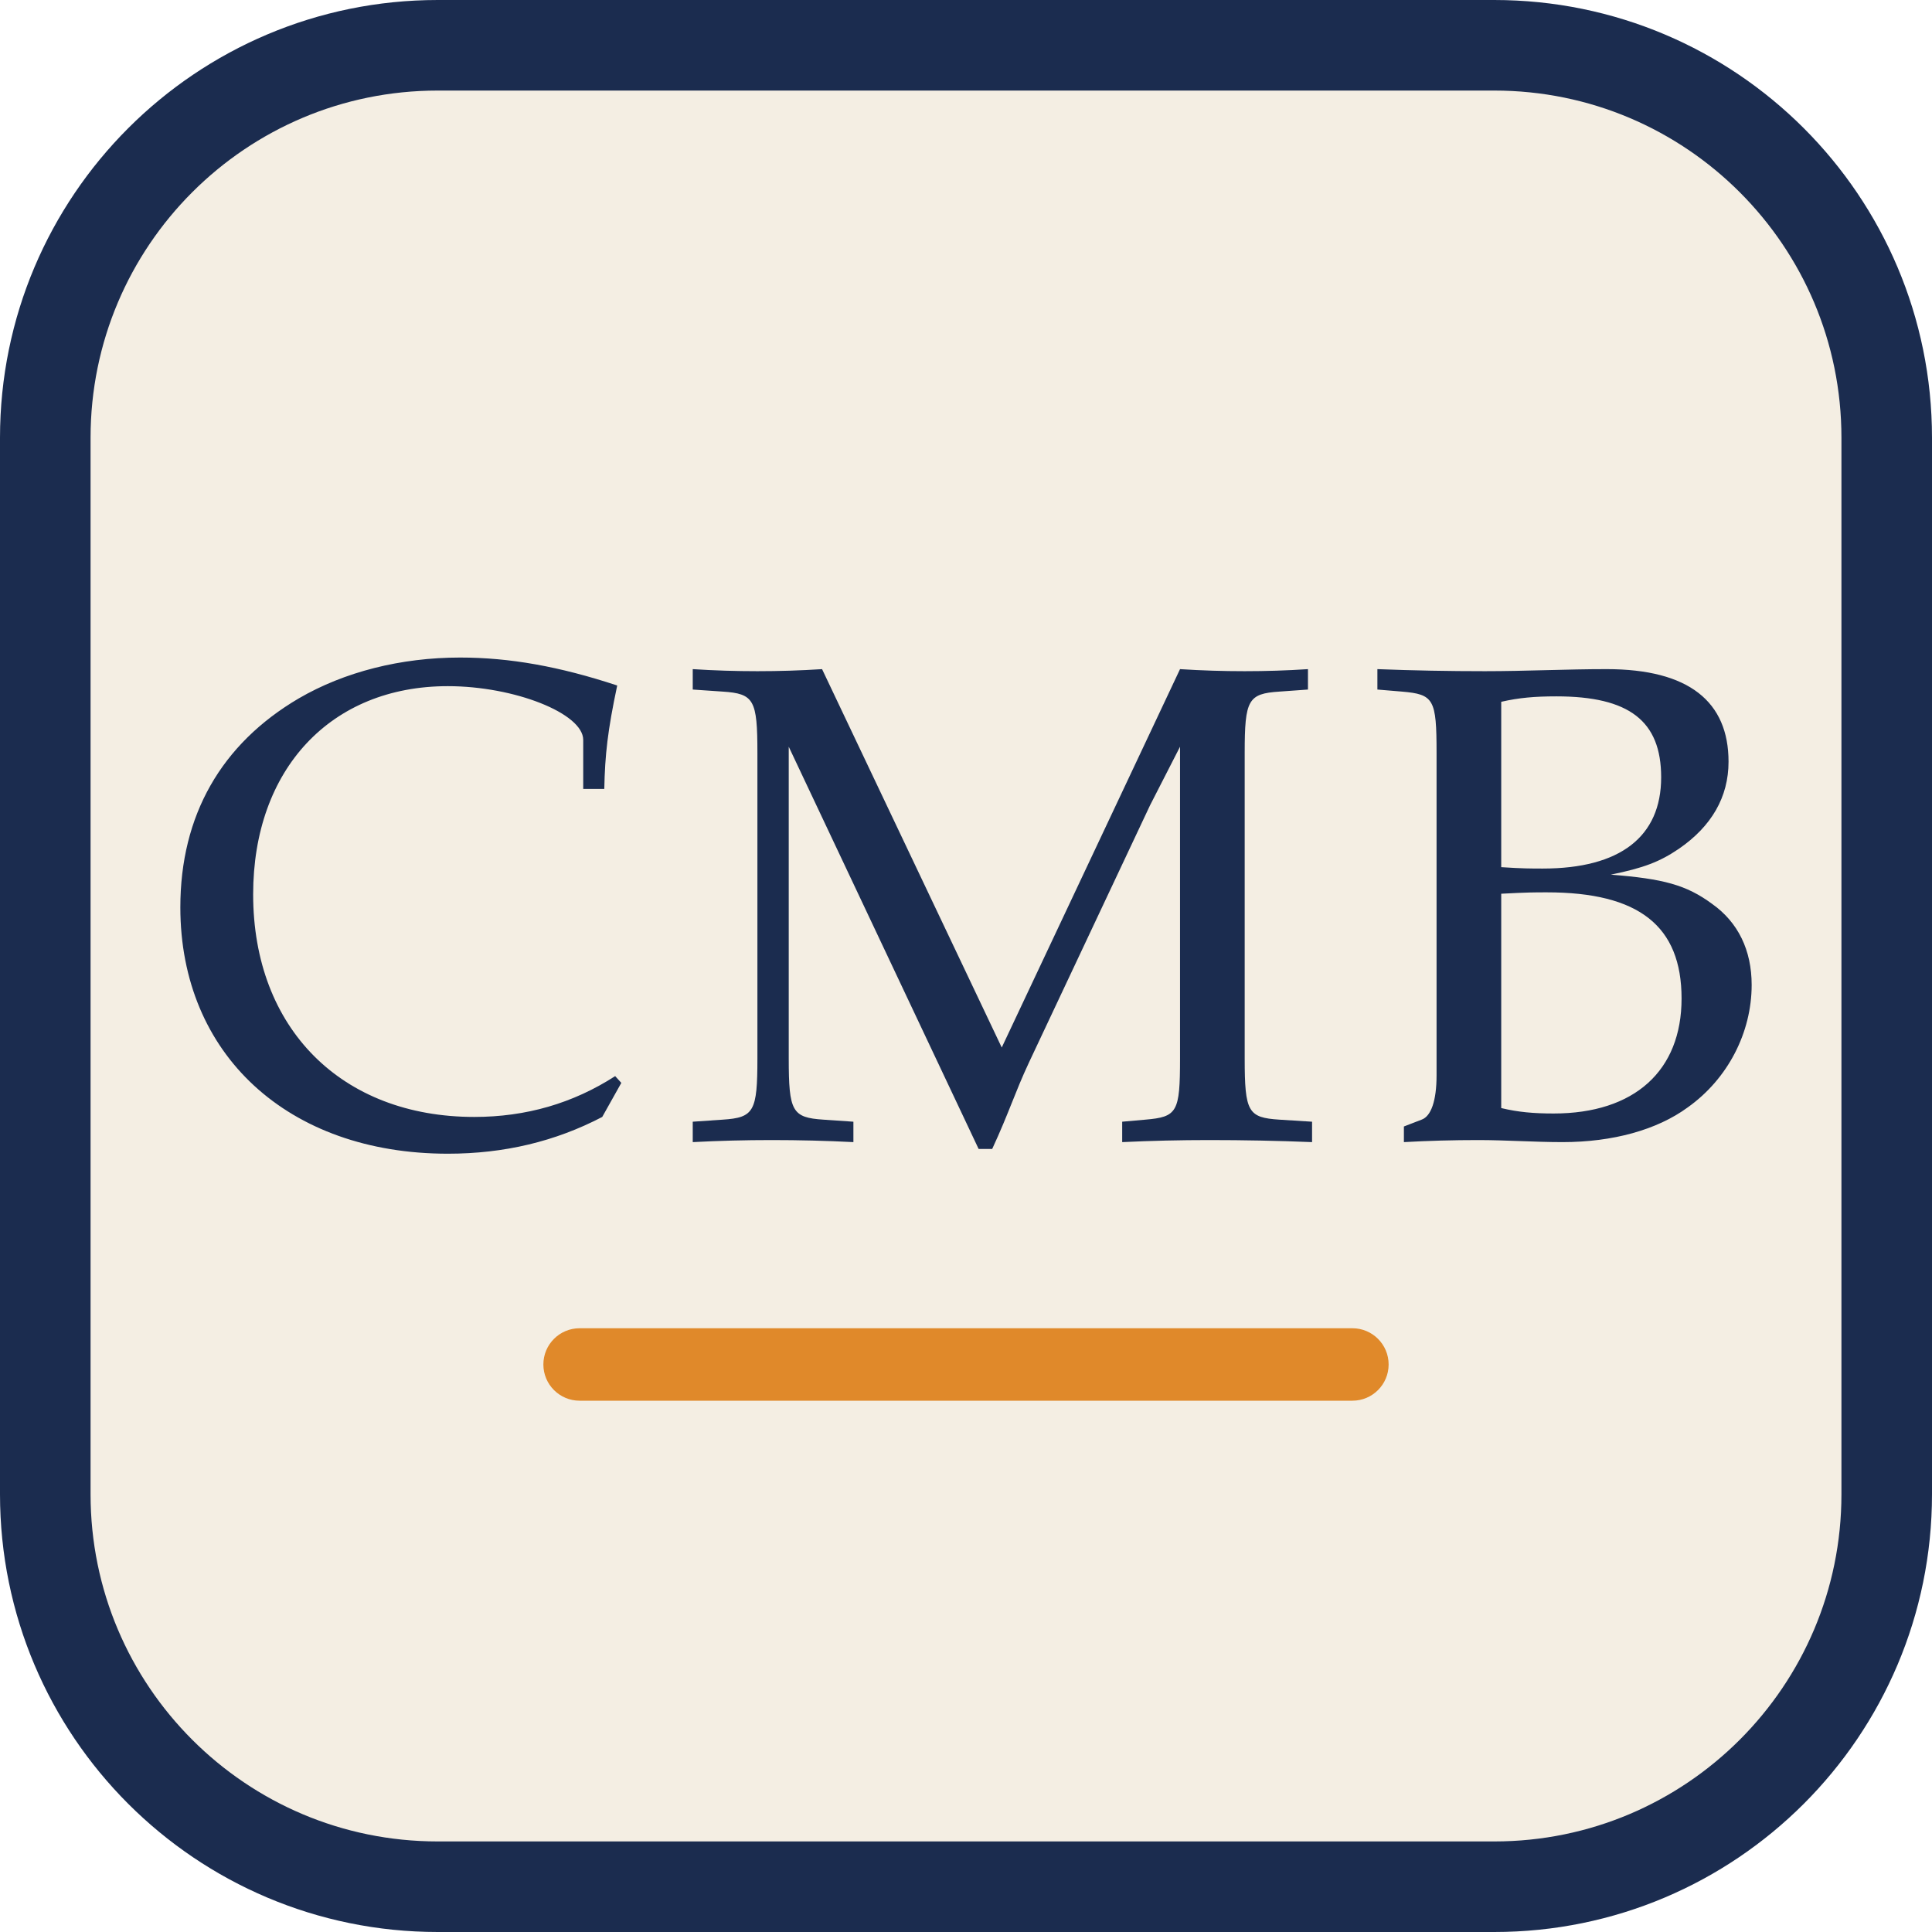
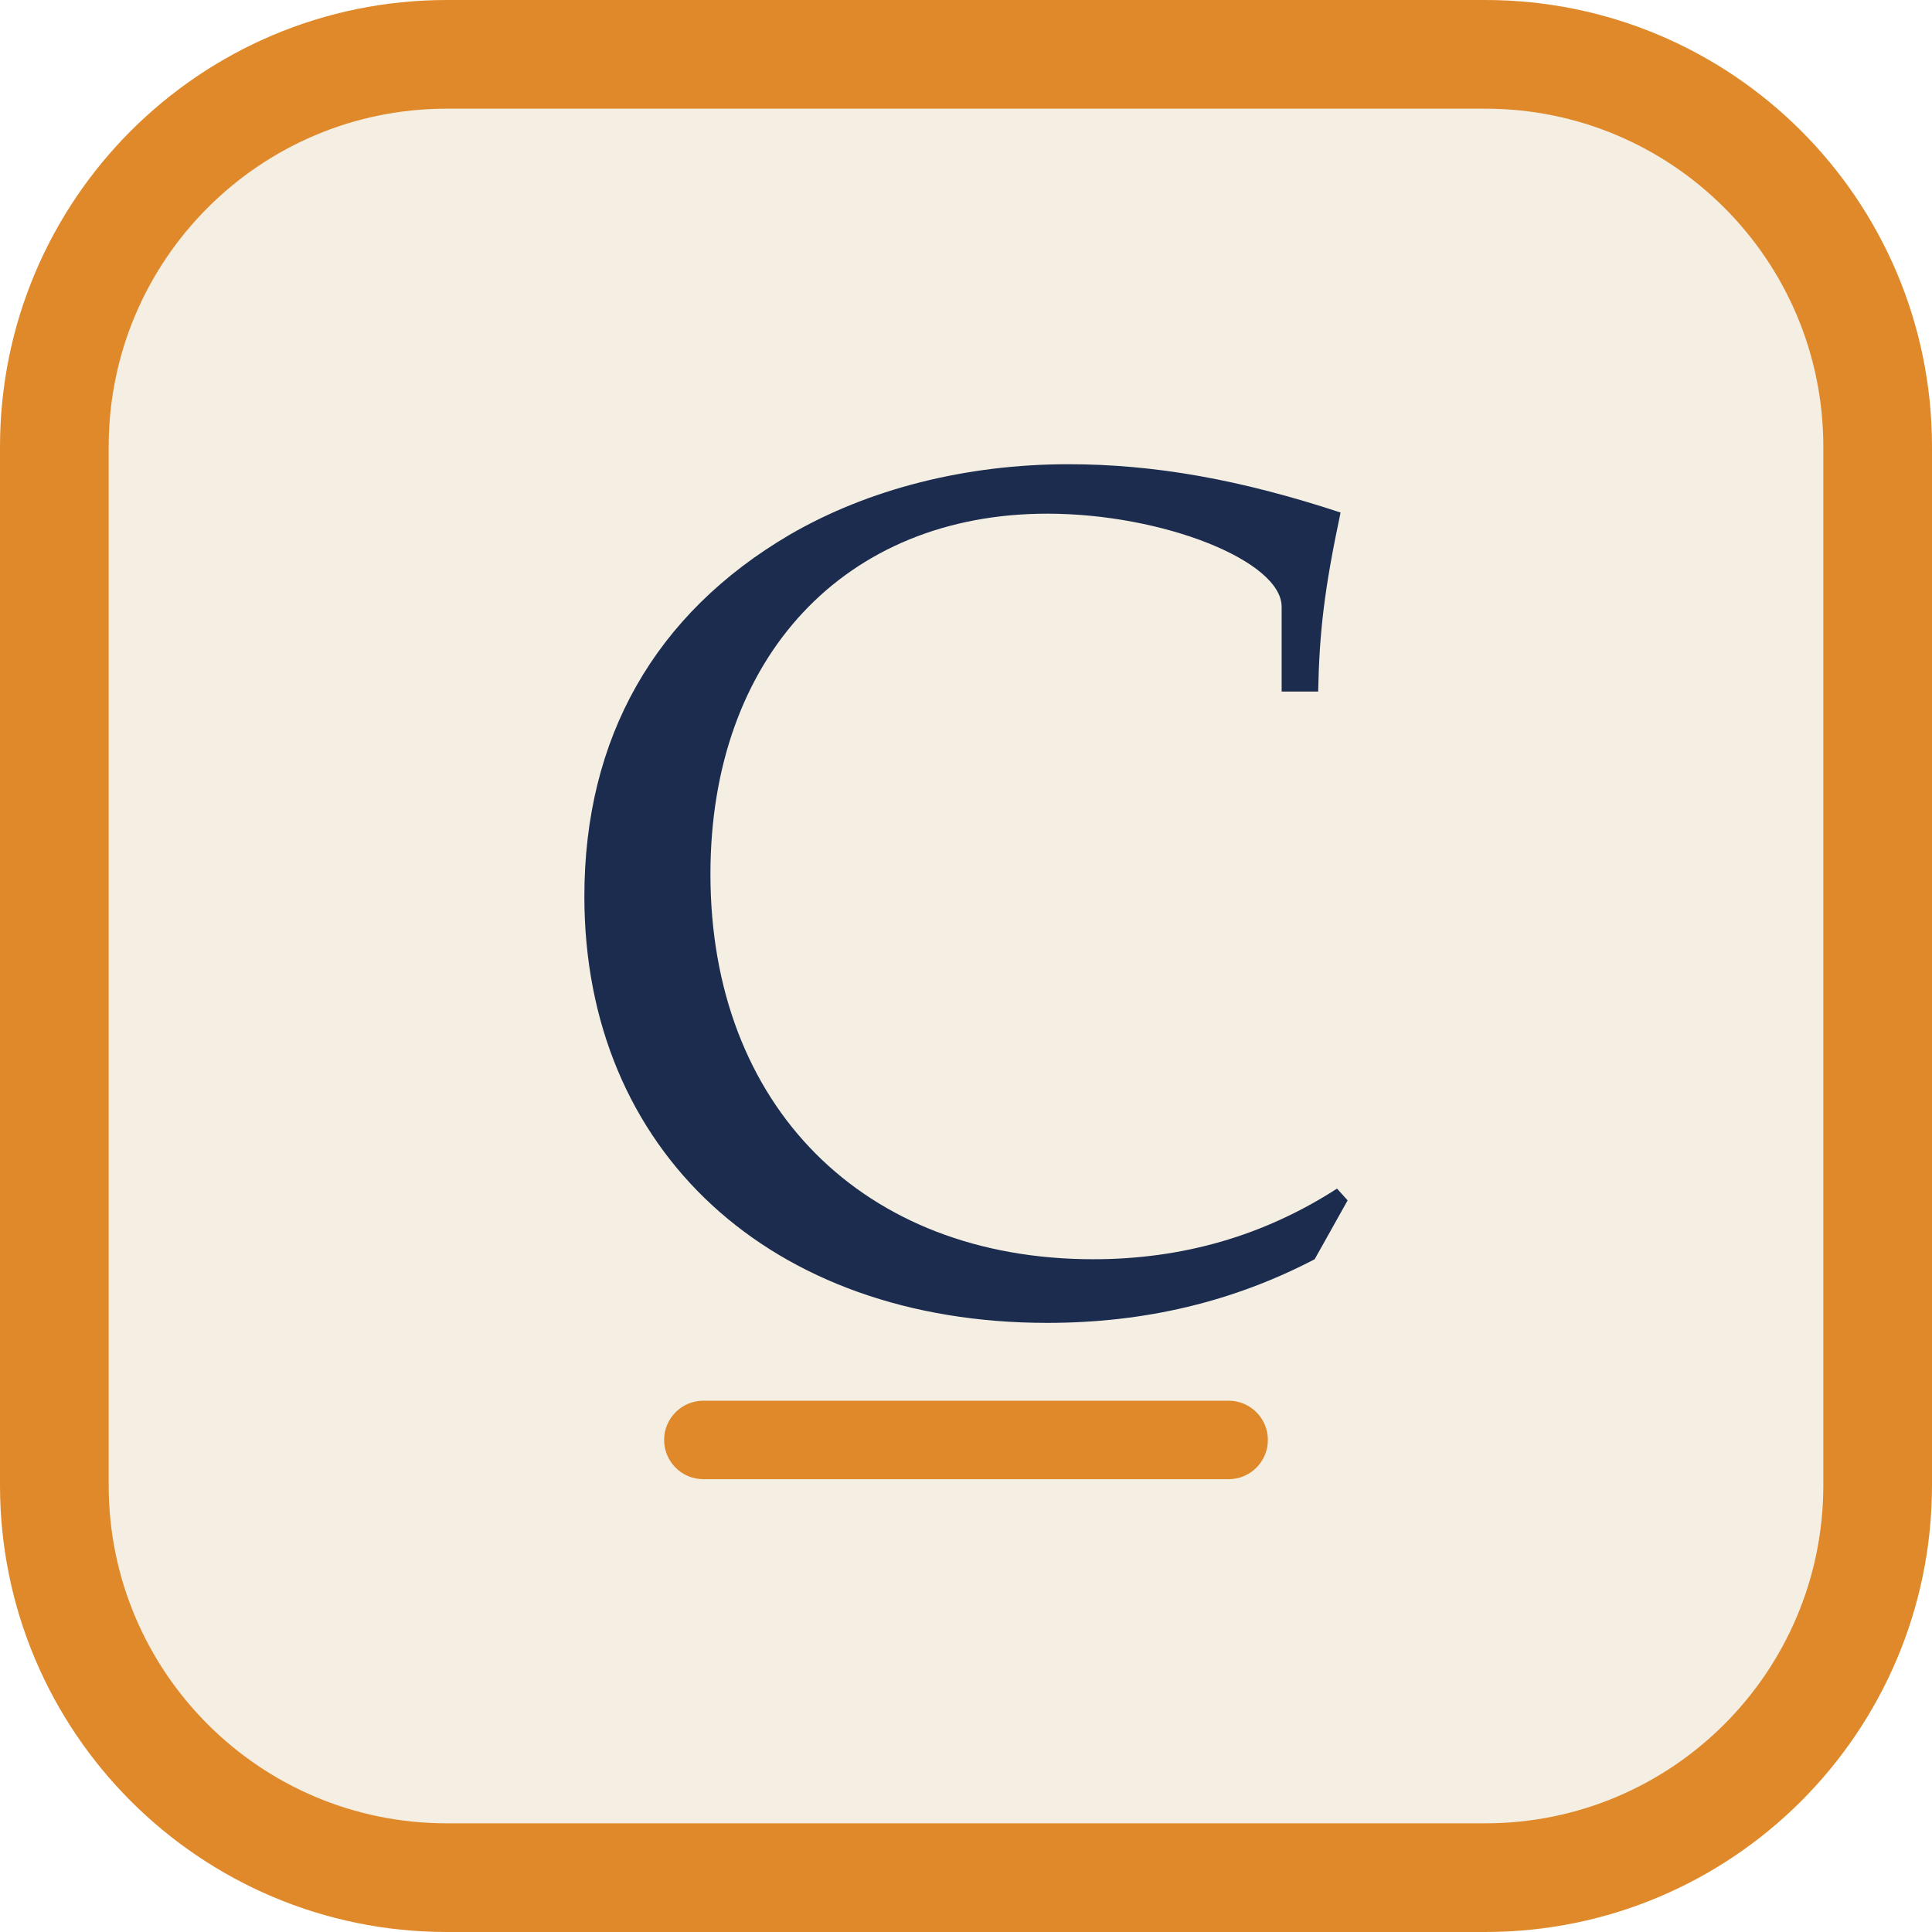
<svg xmlns="http://www.w3.org/2000/svg" viewBox="0 0 32 32">
-   <rect x=".75" y=".75" width="30.5" height="30.5" rx="6.5" fill="#F4EEE3" stroke="#1B2C4F" stroke-width="1.5" />
-   <path d="M2.987 15.028C2.987 17.463 4.768 19.109 7.417 19.109C8.352 19.109 9.198 18.906 9.975 18.5L10.291 17.936L10.189 17.824C9.491 18.274 8.713 18.5 7.856 18.5C5.658 18.5 4.193 17.035 4.193 14.814C4.193 12.74 5.478 11.365 7.417 11.365C8.521 11.365 9.66 11.816 9.66 12.255V13.067H10.009C10.02 12.503 10.065 12.098 10.223 11.354C9.265 11.038 8.442 10.891 7.62 10.891C6.639 10.891 5.703 11.128 4.948 11.568C3.663 12.323 2.987 13.507 2.987 15.028ZM11.474 18.917C11.914 18.894 12.342 18.883 12.782 18.883C13.233 18.883 13.684 18.894 14.135 18.917V18.579L13.639 18.545C13.12 18.511 13.064 18.41 13.064 17.53V12.368L16.209 19.03H16.434C16.716 18.421 16.806 18.105 17.043 17.598L19.049 13.337L19.545 12.368V17.53C19.545 18.421 19.5 18.5 18.97 18.545L18.587 18.579V18.917C19.072 18.894 19.545 18.883 20.03 18.883C20.593 18.883 21.168 18.894 21.732 18.917V18.579L21.191 18.545C20.672 18.511 20.616 18.421 20.616 17.53V12.47C20.616 11.59 20.672 11.489 21.191 11.455L21.664 11.421V11.083C21.315 11.106 20.965 11.117 20.616 11.117C20.255 11.117 19.906 11.106 19.545 11.083L16.592 17.35L13.616 11.083C13.255 11.106 12.906 11.117 12.545 11.117C12.185 11.117 11.835 11.106 11.474 11.083V11.421L11.97 11.455C12.489 11.489 12.545 11.59 12.545 12.47V17.53C12.545 18.41 12.489 18.511 11.97 18.545L11.474 18.579ZM22.814 11.421 23.22 11.455C23.749 11.5 23.794 11.579 23.794 12.47V17.812C23.794 18.229 23.704 18.489 23.546 18.545L23.253 18.658V18.917C23.659 18.894 24.076 18.883 24.482 18.883C24.944 18.883 25.417 18.917 25.88 18.917C26.714 18.917 27.446 18.714 27.954 18.342C28.619 17.869 29.013 17.102 29.013 16.313C29.013 15.738 28.788 15.276 28.359 14.972C27.931 14.656 27.548 14.555 26.68 14.487C27.232 14.374 27.491 14.273 27.807 14.059C28.348 13.687 28.63 13.202 28.63 12.616C28.63 11.624 27.976 11.083 26.612 11.083C25.936 11.083 25.271 11.117 24.595 11.117C23.997 11.117 23.411 11.106 22.814 11.083ZM24.865 18.353V14.803C25.305 14.78 25.406 14.78 25.62 14.78C27.142 14.78 27.852 15.333 27.852 16.539C27.852 17.733 27.074 18.443 25.733 18.443C25.406 18.443 25.147 18.421 24.865 18.353ZM24.865 14.363V11.624C25.158 11.557 25.417 11.534 25.778 11.534C26.984 11.534 27.514 11.94 27.514 12.875C27.514 13.856 26.838 14.386 25.553 14.386C25.361 14.386 25.215 14.386 24.865 14.363Z" fill="#1B2C4F" />
-   <rect x="9" y="22" width="14" height="1.2" rx="0.6" fill="#E0892A" />
+   <rect x=".9" y=".9" width="30.2" height="30.2" rx="6.5" fill="#F4EEE3" stroke="#E0892A" stroke-width="1.8" />
+   <path d="M9.679 14.849C9.679 19.063 12.762 21.911 17.346 21.911C18.965 21.911 20.428 21.56 21.775 20.857L22.321 19.882L22.145 19.687C20.936 20.467 19.59 20.857 18.107 20.857C14.303 20.857 11.767 18.321 11.767 14.478C11.767 10.889 13.991 8.508 17.346 8.508C19.258 8.508 21.228 9.289 21.228 10.05V11.454H21.833C21.853 10.479 21.931 9.777 22.204 8.489C20.546 7.943 19.121 7.689 17.697 7.689C16.0 7.689 14.381 8.099 13.074 8.86C10.85 10.167 9.679 12.215 9.679 14.849Z" fill="#1B2C4F" />
+   <rect x="11" y="23.2" width="10" height="1.3" rx=".65" fill="#E0892A" />
</svg>
